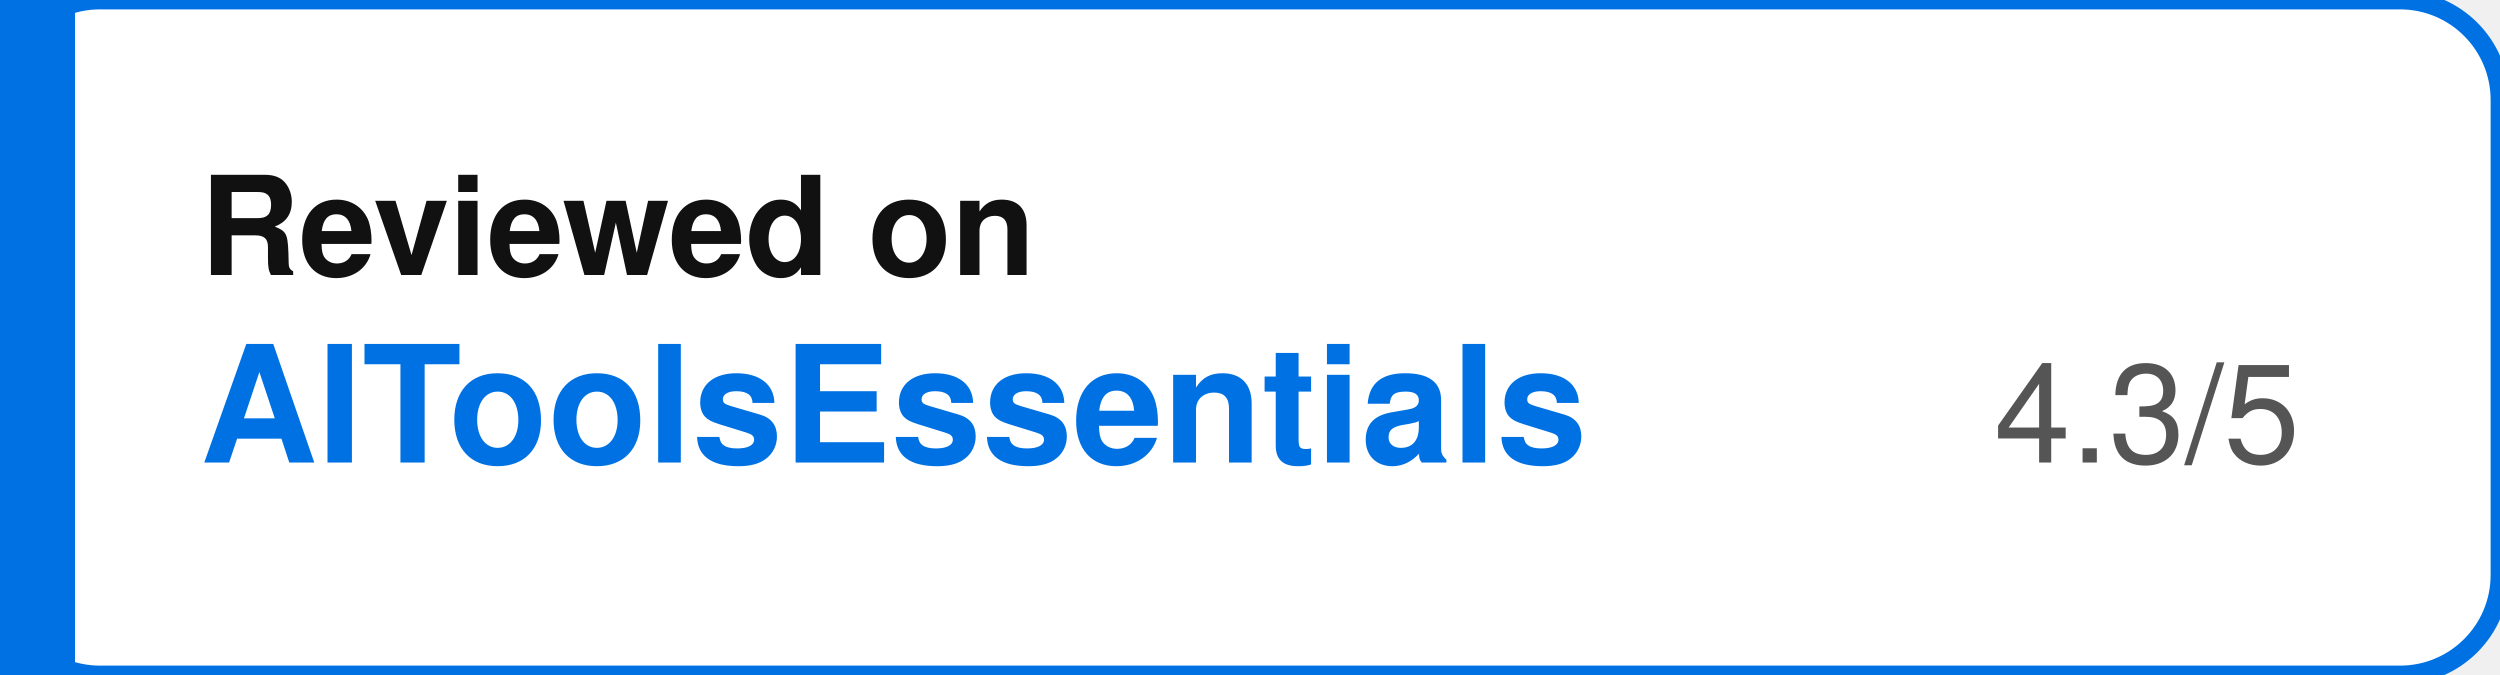
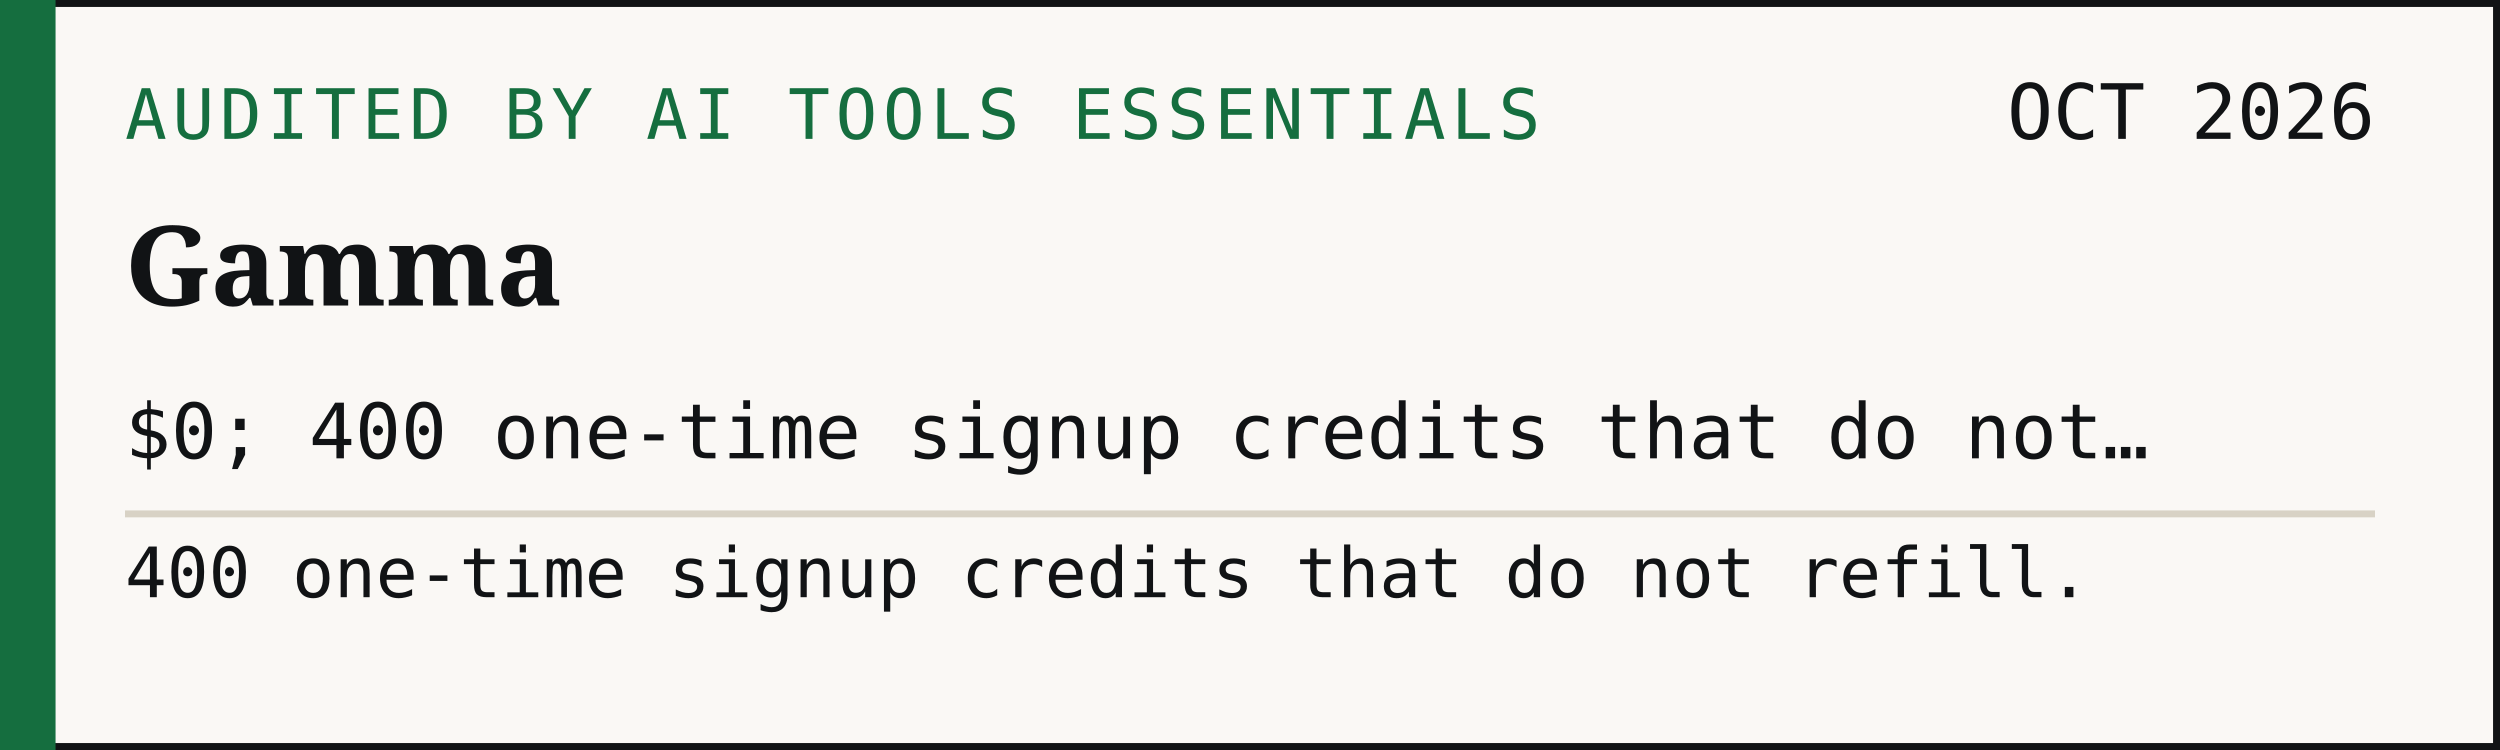
- <svg xmlns="http://www.w3.org/2000/svg" width="200" height="54" role="img" aria-label="Reviewed on AIToolsEssentials">
-   <rect width="200" height="54" rx="8" fill="#ffffff" />
-   <rect width="200" height="54" rx="8" fill="none" stroke="#0071E3" stroke-width="1.5" />
-   <rect width="6" height="54" fill="#0071E3" />
-   <text x="16" y="22" font-family="-apple-system,Segoe UI,Helvetica,Arial,sans-serif" font-size="11" font-weight="600" fill="#111111">Reviewed on</text>
-   <text x="16" y="37" font-family="-apple-system,Segoe UI,Helvetica,Arial,sans-serif" font-size="13" font-weight="700" fill="#0071E3">AIToolsEssentials</text>
-   <text x="184" y="37" text-anchor="end" font-family="-apple-system,Segoe UI,Helvetica,Arial,sans-serif" font-size="11" fill="#555555">4.3/5</text>
+ <svg xmlns="http://www.w3.org/2000/svg" width="360" height="108" viewBox="0 0 360 108" role="img" aria-label="AUDITED BY AI TOOLS ESSENTIALS — Gamma">
+   <rect width="360" height="108" fill="#FAF8F5" />
+   <rect x="0.5" y="0.5" width="359" height="107" fill="none" stroke="#111315" />
+   <rect width="8" height="108" fill="#156E3F" />
+   <text x="18" y="20" font-family="IBM Plex Mono, ui-monospace, monospace" font-size="10" letter-spacing="0.08em" fill="#156E3F">AUDITED BY AI TOOLS ESSENTIALS</text>
+   <text x="342" y="20" text-anchor="end" font-family="IBM Plex Mono, ui-monospace, monospace" font-size="11" fill="#111315">OCT 2026</text>
+   <text x="18" y="44" font-family="Newsreader, Georgia, serif" font-size="16" font-weight="700" fill="#111315">Gamma</text>
+   <text x="18" y="66" font-family="IBM Plex Mono, ui-monospace, monospace" font-size="11" fill="#111315">$0; 400 one-time signup credits that do not…</text>
+   <text x="18" y="86" font-family="IBM Plex Mono, ui-monospace, monospace" font-size="10" fill="#111315">400 one-time signup credits that do not refill.</text>
+   <line x1="18" y1="74" x2="342" y2="74" stroke="#D8D2C5" />
</svg>
